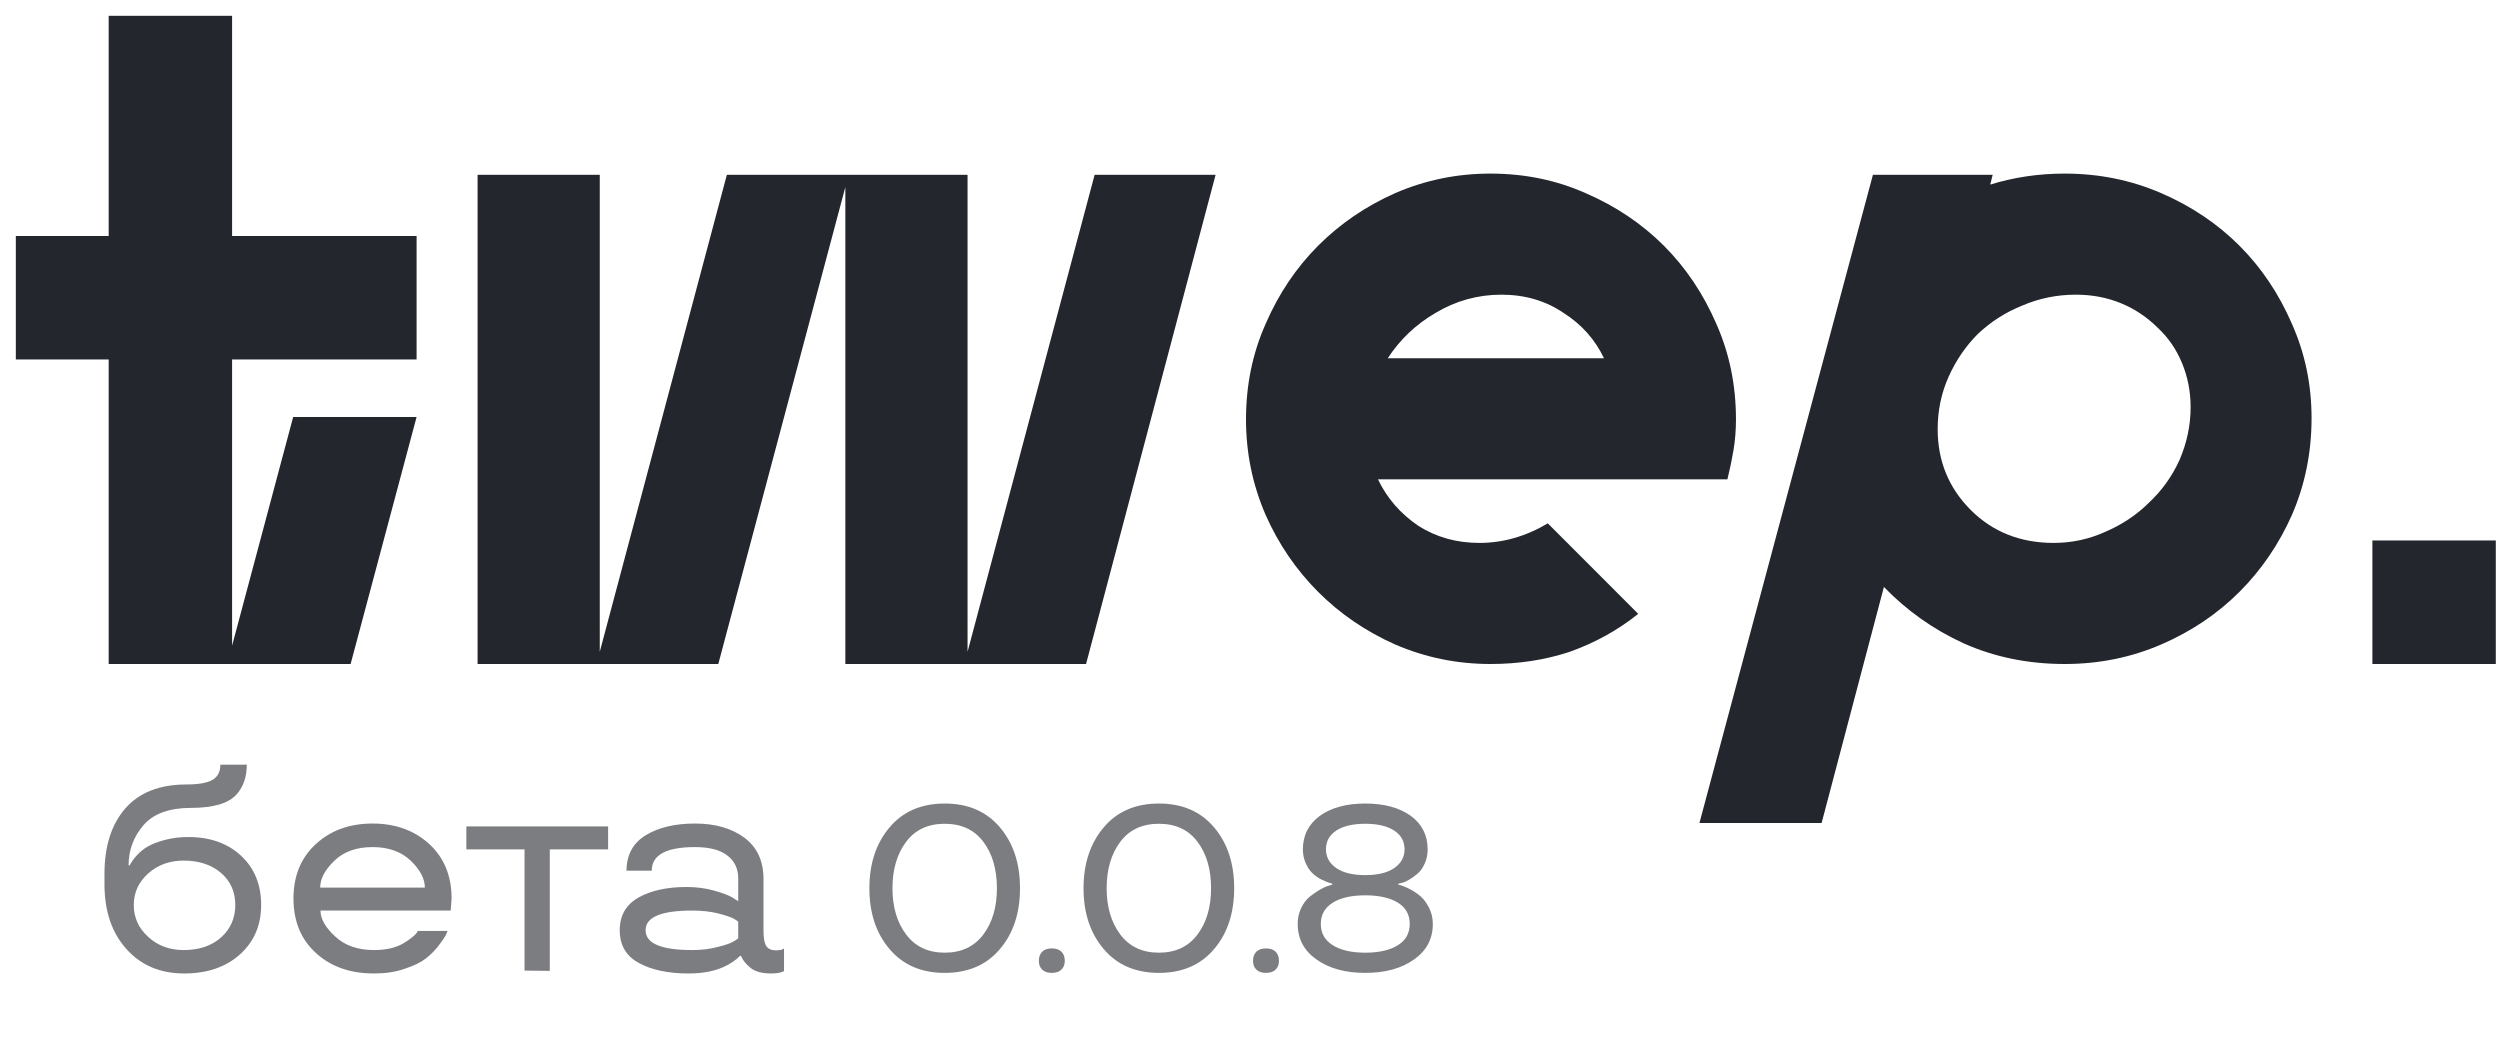
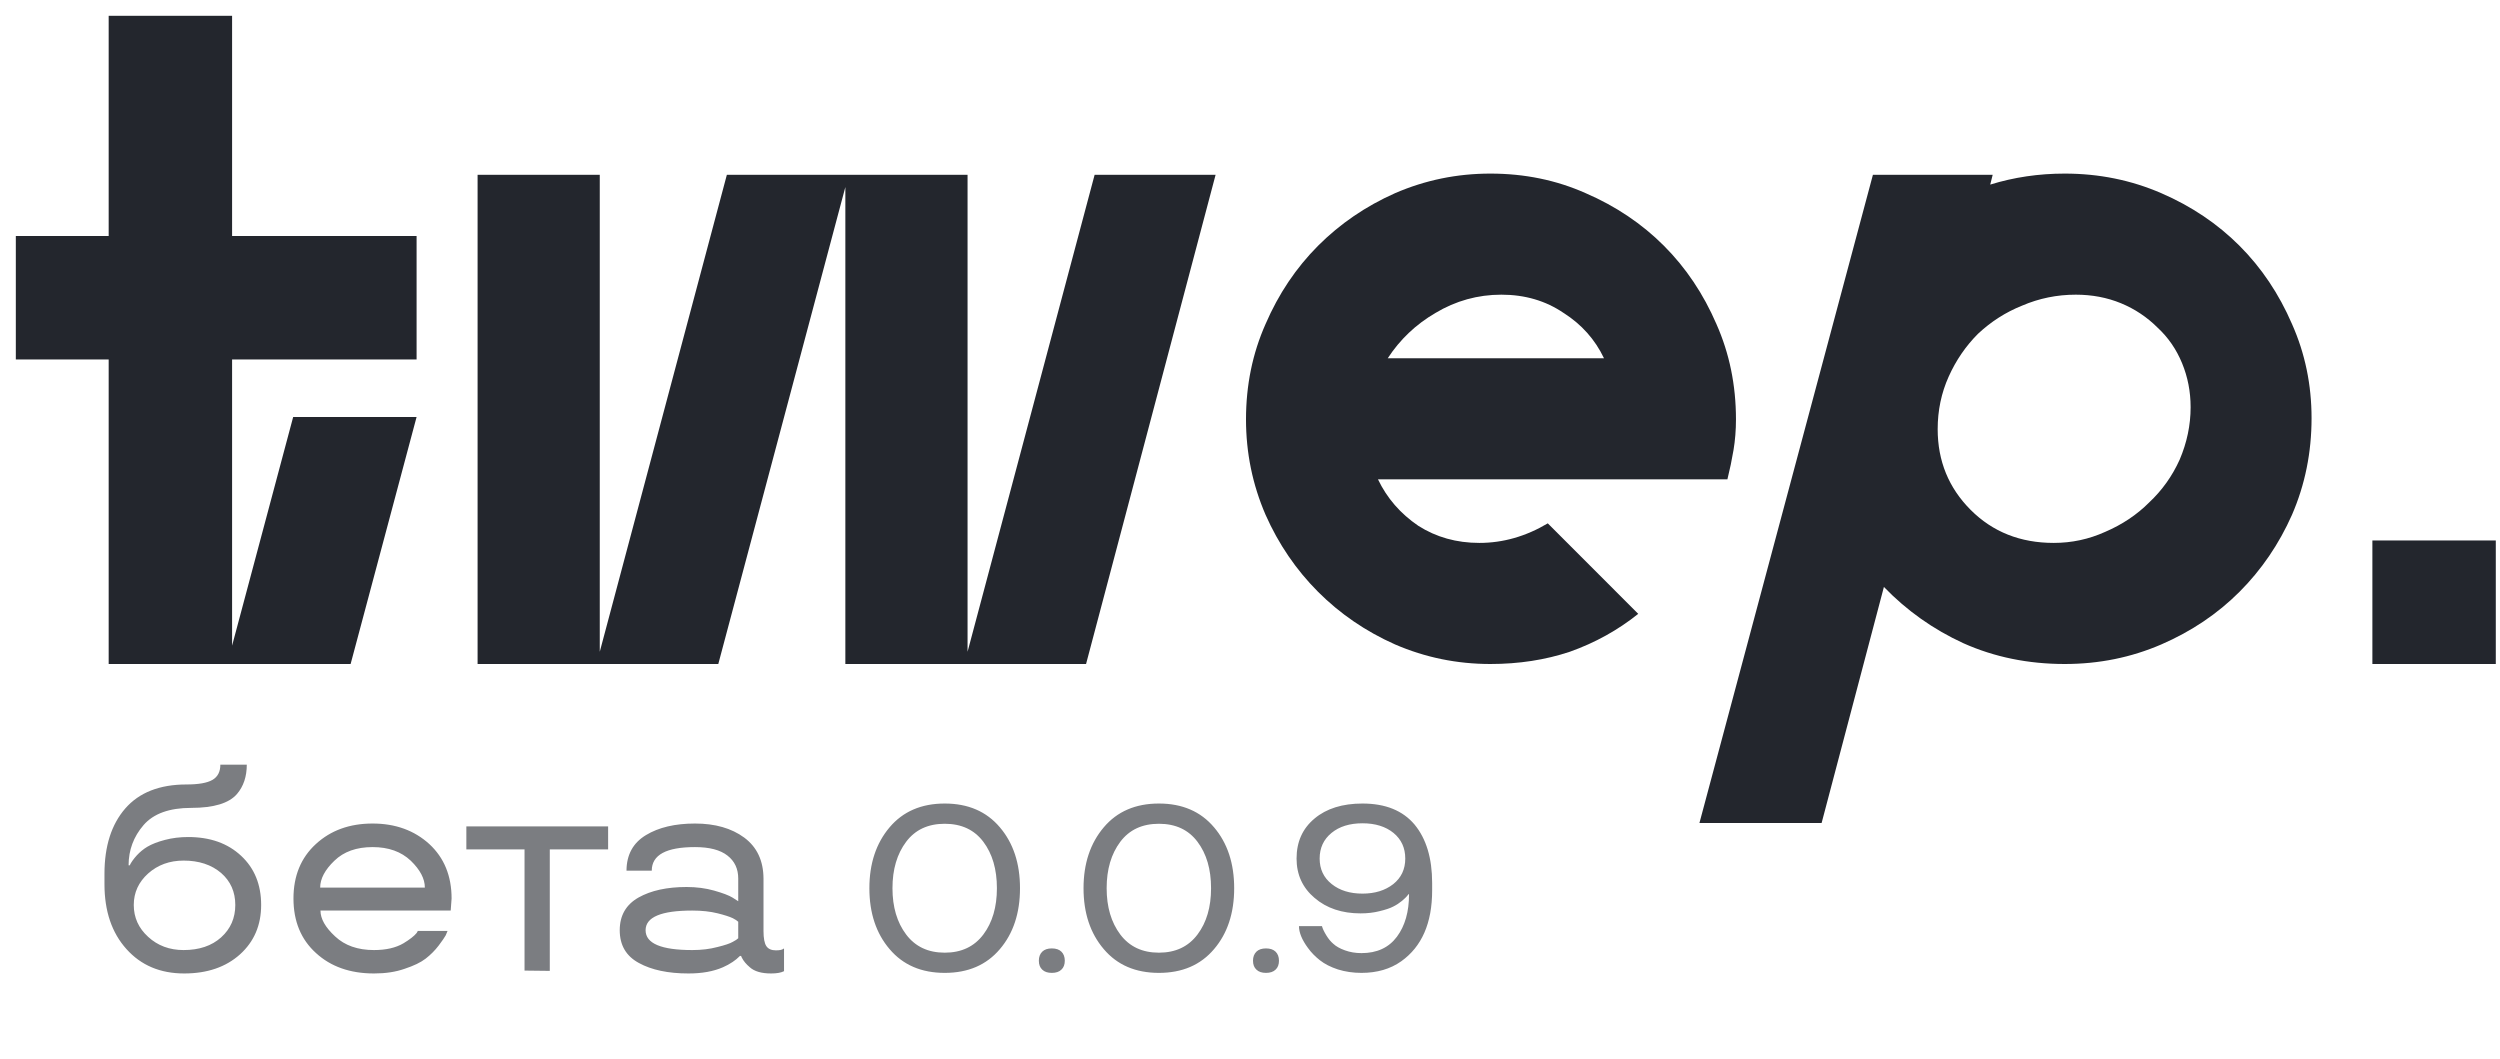
<svg xmlns="http://www.w3.org/2000/svg" width="85" height="36" viewBox="0 0 85 36" fill="none">
  <path d="M3.695 12.222V22.576H11.921L14.164 14.177H9.968L7.891 21.952V12.222H14.164V8.023H7.891V0.538H3.695V8.023H0.538V12.222H3.695Z" fill="#23262D" />
  <path d="M41.33 5.944H37.217L32.897 22.16V5.944H24.713L20.392 22.16V5.944H16.238V22.576H24.422L28.742 6.36V22.576H36.926L41.33 5.944Z" fill="#23262D" />
  <path d="M50.299 18.459C49.523 18.459 48.831 18.265 48.222 17.877C47.612 17.462 47.156 16.935 46.851 16.297H58.732C58.815 15.965 58.884 15.632 58.94 15.299C58.995 14.967 59.023 14.62 59.023 14.26C59.023 13.096 58.801 12.014 58.358 11.017C57.915 9.991 57.32 9.104 56.572 8.355C55.824 7.607 54.938 7.011 53.913 6.568C52.916 6.124 51.836 5.902 50.673 5.902C49.537 5.902 48.457 6.124 47.432 6.568C46.435 7.011 45.563 7.607 44.815 8.355C44.068 9.104 43.472 9.991 43.029 11.017C42.586 12.014 42.364 13.096 42.364 14.26C42.364 15.396 42.586 16.477 43.029 17.503C43.472 18.501 44.068 19.374 44.815 20.123C45.563 20.871 46.435 21.467 47.432 21.911C48.457 22.354 49.537 22.576 50.673 22.576C51.642 22.576 52.542 22.437 53.373 22.16C54.232 21.855 55.007 21.425 55.7 20.871L52.625 17.794C51.878 18.238 51.102 18.459 50.299 18.459ZM51.047 10.019C51.85 10.019 52.556 10.227 53.165 10.642C53.775 11.03 54.232 11.543 54.536 12.181H47.183C47.599 11.543 48.139 11.03 48.803 10.642C49.496 10.227 50.244 10.019 51.047 10.019Z" fill="#23262D" />
  <path d="M67.751 5.944H63.679L57.781 27.981H61.935L64.053 19.956C64.829 20.76 65.729 21.398 66.754 21.869C67.806 22.34 68.955 22.576 70.202 22.576C71.365 22.576 72.459 22.354 73.484 21.911C74.508 21.467 75.394 20.871 76.142 20.123C76.89 19.374 77.485 18.501 77.928 17.503C78.372 16.477 78.593 15.383 78.593 14.218C78.593 13.082 78.372 12.014 77.928 11.017C77.485 9.991 76.89 9.104 76.142 8.355C75.394 7.607 74.508 7.011 73.484 6.568C72.459 6.124 71.365 5.902 70.202 5.902C69.315 5.902 68.471 6.027 67.668 6.276L67.751 5.944ZM65.881 14.592C65.881 13.955 66.006 13.359 66.255 12.805C66.504 12.25 66.837 11.765 67.252 11.349C67.695 10.934 68.194 10.615 68.748 10.393C69.329 10.143 69.939 10.019 70.576 10.019C71.129 10.019 71.642 10.116 72.113 10.31C72.583 10.504 72.999 10.781 73.359 11.141C73.719 11.474 73.996 11.876 74.19 12.347C74.384 12.818 74.481 13.317 74.481 13.844C74.481 14.454 74.356 15.05 74.107 15.632C73.857 16.186 73.511 16.672 73.068 17.087C72.653 17.503 72.154 17.836 71.573 18.085C71.019 18.335 70.437 18.459 69.828 18.459C68.692 18.459 67.751 18.085 67.003 17.337C66.255 16.588 65.881 15.674 65.881 14.592Z" fill="#23262D" />
  <path d="M84.857 22.576V18.376H80.661V22.576H84.857Z" fill="#23262D" />
  <g opacity="0.6">
    <path d="M6.501 27.468C5.759 27.468 5.218 27.663 4.88 28.054C4.541 28.448 4.372 28.903 4.372 29.421H4.411C4.457 29.323 4.536 29.211 4.65 29.084C4.755 28.97 4.873 28.872 5.007 28.791C5.16 28.7 5.36 28.622 5.607 28.557C5.855 28.491 6.118 28.459 6.398 28.459C7.144 28.459 7.744 28.672 8.2 29.099C8.653 29.522 8.879 30.078 8.879 30.769C8.879 31.455 8.64 32.015 8.161 32.448C7.679 32.881 7.046 33.098 6.262 33.098C5.448 33.098 4.794 32.821 4.299 32.268C3.801 31.714 3.552 30.979 3.552 30.061V29.709C3.552 28.771 3.788 28.031 4.26 27.487C4.735 26.944 5.428 26.672 6.34 26.672C6.75 26.672 7.045 26.62 7.224 26.516C7.403 26.412 7.492 26.239 7.492 25.998H8.391C8.391 26.402 8.28 26.734 8.059 26.994C7.788 27.31 7.269 27.468 6.501 27.468ZM7.517 31.872C7.839 31.582 8 31.215 8 30.769C8 30.323 7.839 29.96 7.517 29.68C7.188 29.4 6.763 29.26 6.242 29.26C5.767 29.26 5.365 29.406 5.036 29.699C4.711 29.992 4.548 30.349 4.548 30.769C4.548 31.195 4.711 31.556 5.036 31.852C5.362 32.152 5.764 32.302 6.242 32.302C6.773 32.302 7.198 32.158 7.517 31.872ZM15.354 30.549L15.324 30.959H10.896C10.896 31.239 11.062 31.532 11.394 31.838C11.722 32.147 12.163 32.302 12.717 32.302C13.124 32.302 13.457 32.225 13.718 32.072C13.933 31.942 14.082 31.825 14.167 31.721L14.206 31.652H15.217C15.197 31.701 15.176 31.752 15.153 31.804C15.111 31.879 15.031 31.994 14.914 32.15C14.787 32.316 14.639 32.465 14.47 32.595C14.307 32.722 14.068 32.837 13.752 32.941C13.453 33.046 13.107 33.098 12.717 33.098C11.906 33.098 11.249 32.867 10.744 32.404C10.233 31.942 9.978 31.324 9.978 30.549C9.978 29.781 10.231 29.164 10.739 28.698C11.244 28.233 11.887 28 12.668 28C13.443 28 14.086 28.233 14.597 28.698C15.101 29.164 15.354 29.781 15.354 30.549ZM13.967 29.265C13.641 28.955 13.208 28.801 12.668 28.801C12.121 28.801 11.688 28.955 11.369 29.265C11.047 29.574 10.886 29.878 10.886 30.178H14.445C14.445 29.878 14.286 29.574 13.967 29.265ZM17.834 28.879H15.856V28.098H20.676V28.879H18.693V33.01L17.834 33V28.879ZM21.071 31.628C21.071 31.127 21.285 30.756 21.711 30.515C22.134 30.277 22.678 30.158 23.342 30.158C23.68 30.158 23.993 30.199 24.279 30.28C24.579 30.365 24.789 30.445 24.909 30.52L25.1 30.642V29.87C25.1 29.538 24.977 29.278 24.733 29.089C24.489 28.897 24.121 28.801 23.63 28.801C22.65 28.801 22.16 29.068 22.16 29.602H21.301C21.304 29.061 21.524 28.659 21.96 28.395C22.393 28.132 22.95 28 23.63 28C24.314 28 24.872 28.16 25.305 28.479C25.738 28.801 25.956 29.265 25.959 29.87V31.652C25.959 31.9 25.991 32.072 26.057 32.17C26.122 32.264 26.229 32.312 26.379 32.312C26.509 32.312 26.595 32.294 26.638 32.258L26.657 32.248V33.02C26.556 33.072 26.41 33.098 26.218 33.098C25.892 33.098 25.651 33.028 25.495 32.888C25.371 32.783 25.28 32.675 25.222 32.56L25.197 32.502H25.158C25.077 32.583 24.994 32.652 24.909 32.707C24.808 32.775 24.698 32.836 24.577 32.888C24.258 33.028 23.869 33.098 23.41 33.098C22.717 33.098 22.154 32.979 21.721 32.741C21.288 32.507 21.071 32.136 21.071 31.628ZM23.537 30.959C22.479 30.959 21.95 31.182 21.95 31.628C21.95 32.077 22.479 32.302 23.537 32.302C23.85 32.302 24.134 32.268 24.392 32.199C24.645 32.137 24.82 32.079 24.914 32.023C25.002 31.978 25.064 31.937 25.1 31.901V31.34C25.064 31.304 25.002 31.263 24.914 31.218C24.803 31.166 24.631 31.11 24.396 31.052C24.146 30.99 23.859 30.959 23.537 30.959Z" fill="#23262D" />
-     <path d="M33.996 32.27C33.54 32.809 32.915 33.078 32.121 33.078C31.327 33.078 30.702 32.809 30.246 32.27C29.788 31.733 29.559 31.043 29.559 30.199C29.559 29.361 29.788 28.671 30.246 28.129C30.702 27.59 31.327 27.32 32.121 27.32C32.915 27.32 33.54 27.59 33.996 28.129C34.452 28.665 34.68 29.355 34.68 30.199C34.68 31.046 34.452 31.736 33.996 32.27ZM33.895 30.199C33.895 29.556 33.741 29.03 33.434 28.621C33.126 28.212 32.689 28.008 32.121 28.008C31.553 28.008 31.116 28.212 30.809 28.621C30.499 29.033 30.344 29.559 30.344 30.199C30.344 30.837 30.499 31.362 30.809 31.773C31.119 32.185 31.556 32.391 32.121 32.391C32.686 32.391 33.124 32.185 33.434 31.773C33.741 31.365 33.895 30.84 33.895 30.199ZM35.438 32.969C35.36 32.898 35.321 32.797 35.321 32.664C35.321 32.534 35.36 32.431 35.438 32.355C35.513 32.283 35.621 32.246 35.762 32.246C35.903 32.246 36.011 32.283 36.086 32.355C36.164 32.431 36.203 32.534 36.203 32.664C36.203 32.797 36.164 32.898 36.086 32.969C36.011 33.042 35.903 33.078 35.762 33.078C35.621 33.078 35.513 33.042 35.438 32.969ZM41.278 32.27C40.822 32.809 40.197 33.078 39.403 33.078C38.609 33.078 37.984 32.809 37.528 32.27C37.07 31.733 36.84 31.043 36.84 30.199C36.84 29.361 37.07 28.671 37.528 28.129C37.984 27.59 38.609 27.32 39.403 27.32C40.197 27.32 40.822 27.59 41.278 28.129C41.734 28.665 41.962 29.355 41.962 30.199C41.962 31.046 41.734 31.736 41.278 32.27ZM41.176 30.199C41.176 29.556 41.023 29.03 40.715 28.621C40.408 28.212 39.971 28.008 39.403 28.008C38.835 28.008 38.398 28.212 38.09 28.621C37.781 29.033 37.626 29.559 37.626 30.199C37.626 30.837 37.781 31.362 38.09 31.773C38.4 32.185 38.838 32.391 39.403 32.391C39.968 32.391 40.406 32.185 40.715 31.773C41.023 31.365 41.176 30.84 41.176 30.199ZM42.72 32.969C42.642 32.898 42.602 32.797 42.602 32.664C42.602 32.534 42.642 32.431 42.72 32.355C42.795 32.283 42.903 32.246 43.044 32.246C43.184 32.246 43.293 32.283 43.368 32.355C43.446 32.431 43.485 32.534 43.485 32.664C43.485 32.797 43.446 32.898 43.368 32.969C43.293 33.042 43.184 33.078 43.044 33.078C42.903 33.078 42.795 33.042 42.72 32.969ZM48.54 28.879C48.54 29.053 48.507 29.215 48.439 29.363C48.374 29.512 48.29 29.628 48.189 29.711C47.98 29.885 47.798 29.99 47.642 30.023L47.54 30.047V30.078C47.639 30.096 47.776 30.15 47.95 30.238C48.075 30.303 48.194 30.384 48.306 30.48C48.407 30.569 48.501 30.697 48.587 30.863C48.673 31.033 48.716 31.216 48.716 31.414C48.716 31.919 48.504 32.322 48.079 32.621C47.652 32.926 47.099 33.078 46.419 33.078C45.739 33.078 45.186 32.926 44.759 32.621C44.335 32.322 44.122 31.919 44.122 31.414C44.122 31.219 44.161 31.039 44.239 30.875C44.318 30.708 44.418 30.577 44.54 30.48C44.793 30.283 45.007 30.16 45.181 30.113L45.298 30.078V30.047C45.202 30.023 45.086 29.979 44.95 29.914C44.833 29.857 44.733 29.79 44.65 29.715C44.553 29.631 44.47 29.514 44.4 29.363C44.332 29.212 44.298 29.051 44.298 28.879C44.298 28.4 44.491 28.02 44.876 27.738C45.262 27.46 45.776 27.32 46.419 27.32C47.062 27.32 47.578 27.46 47.966 27.738C48.349 28.02 48.54 28.4 48.54 28.879ZM44.907 31.414C44.907 31.727 45.043 31.967 45.314 32.137C45.585 32.306 45.953 32.391 46.419 32.391C46.888 32.391 47.258 32.306 47.529 32.137C47.797 31.97 47.931 31.729 47.931 31.414C47.931 31.099 47.797 30.858 47.529 30.691C47.26 30.525 46.891 30.441 46.419 30.441C45.95 30.441 45.582 30.525 45.314 30.691C45.043 30.861 44.907 31.102 44.907 31.414ZM45.083 28.879C45.083 29.139 45.199 29.35 45.431 29.512C45.663 29.673 45.992 29.754 46.419 29.754C46.846 29.754 47.176 29.673 47.407 29.512C47.639 29.35 47.755 29.139 47.755 28.879C47.755 28.605 47.637 28.392 47.4 28.238C47.165 28.085 46.839 28.008 46.419 28.008C46 28.008 45.672 28.085 45.435 28.238C45.2 28.392 45.083 28.605 45.083 28.879Z" fill="#23262D" />
+     <path d="M33.996 32.27C33.54 32.809 32.915 33.078 32.121 33.078C31.327 33.078 30.702 32.809 30.246 32.27C29.788 31.733 29.559 31.043 29.559 30.199C29.559 29.361 29.788 28.671 30.246 28.129C30.702 27.59 31.327 27.32 32.121 27.32C32.915 27.32 33.54 27.59 33.996 28.129C34.452 28.665 34.68 29.355 34.68 30.199C34.68 31.046 34.452 31.736 33.996 32.27ZM33.895 30.199C33.895 29.556 33.741 29.03 33.434 28.621C33.126 28.212 32.689 28.008 32.121 28.008C31.553 28.008 31.116 28.212 30.809 28.621C30.499 29.033 30.344 29.559 30.344 30.199C30.344 30.837 30.499 31.362 30.809 31.773C31.119 32.185 31.556 32.391 32.121 32.391C32.686 32.391 33.124 32.185 33.434 31.773C33.741 31.365 33.895 30.84 33.895 30.199ZM35.438 32.969C35.36 32.898 35.321 32.797 35.321 32.664C35.321 32.534 35.36 32.431 35.438 32.355C35.513 32.283 35.621 32.246 35.762 32.246C35.903 32.246 36.011 32.283 36.086 32.355C36.164 32.431 36.203 32.534 36.203 32.664C36.203 32.797 36.164 32.898 36.086 32.969C36.011 33.042 35.903 33.078 35.762 33.078C35.621 33.078 35.513 33.042 35.438 32.969ZM41.278 32.27C40.822 32.809 40.197 33.078 39.403 33.078C38.609 33.078 37.984 32.809 37.528 32.27C37.07 31.733 36.84 31.043 36.84 30.199C36.84 29.361 37.07 28.671 37.528 28.129C37.984 27.59 38.609 27.32 39.403 27.32C40.197 27.32 40.822 27.59 41.278 28.129C41.734 28.665 41.962 29.355 41.962 30.199C41.962 31.046 41.734 31.736 41.278 32.27ZM41.176 30.199C41.176 29.556 41.023 29.03 40.715 28.621C40.408 28.212 39.971 28.008 39.403 28.008C38.835 28.008 38.398 28.212 38.09 28.621C37.781 29.033 37.626 29.559 37.626 30.199C37.626 30.837 37.781 31.362 38.09 31.773C38.4 32.185 38.838 32.391 39.403 32.391C39.968 32.391 40.406 32.185 40.715 31.773C41.023 31.365 41.176 30.84 41.176 30.199ZM42.72 32.969C42.642 32.898 42.602 32.797 42.602 32.664C42.602 32.534 42.642 32.431 42.72 32.355C42.795 32.283 42.903 32.246 43.044 32.246C43.184 32.246 43.293 32.283 43.368 32.355C43.446 32.431 43.485 32.534 43.485 32.664C43.485 32.797 43.446 32.898 43.368 32.969C43.293 33.042 43.184 33.078 43.044 33.078C42.903 33.078 42.795 33.042 42.72 32.969ZM44.165 31.488H44.947C44.965 31.566 45.016 31.673 45.099 31.809C45.169 31.923 45.246 32.016 45.329 32.086C45.423 32.175 45.556 32.25 45.728 32.312C45.902 32.375 46.09 32.406 46.29 32.406C46.816 32.406 47.217 32.221 47.493 31.852C47.77 31.482 47.907 31 47.907 30.406H47.884C47.845 30.469 47.773 30.543 47.669 30.629C47.578 30.704 47.478 30.77 47.368 30.824C47.264 30.879 47.109 30.931 46.904 30.98C46.708 31.03 46.493 31.055 46.259 31.055C45.626 31.055 45.105 30.88 44.697 30.531C44.288 30.185 44.083 29.738 44.083 29.191C44.083 28.621 44.288 28.167 44.697 27.828C45.1 27.49 45.643 27.32 46.325 27.32C47.104 27.32 47.694 27.559 48.095 28.035C48.493 28.517 48.693 29.18 48.693 30.023V30.273C48.693 31.383 48.342 32.186 47.642 32.684C47.27 32.947 46.819 33.078 46.29 33.078C46.007 33.078 45.739 33.039 45.489 32.961C45.242 32.88 45.036 32.775 44.872 32.645C44.714 32.52 44.579 32.382 44.47 32.23C44.267 31.954 44.165 31.707 44.165 31.488ZM47.38 28.32C47.112 28.102 46.76 27.992 46.325 27.992C45.888 27.992 45.536 28.102 45.271 28.32C45.003 28.539 44.868 28.829 44.868 29.191C44.868 29.553 45.005 29.842 45.279 30.059C45.549 30.275 45.898 30.383 46.325 30.383C46.747 30.383 47.096 30.275 47.372 30.059C47.643 29.842 47.779 29.553 47.779 29.191C47.779 28.829 47.646 28.539 47.38 28.32Z" fill="#23262D" />
  </g>
</svg>
